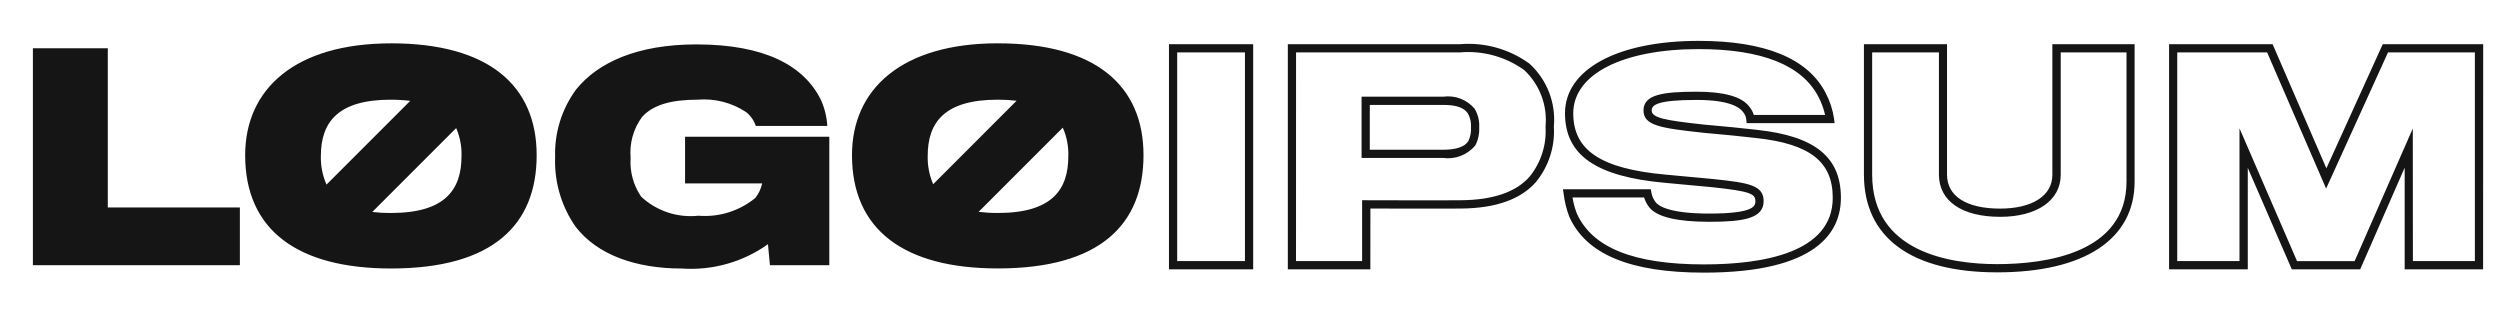
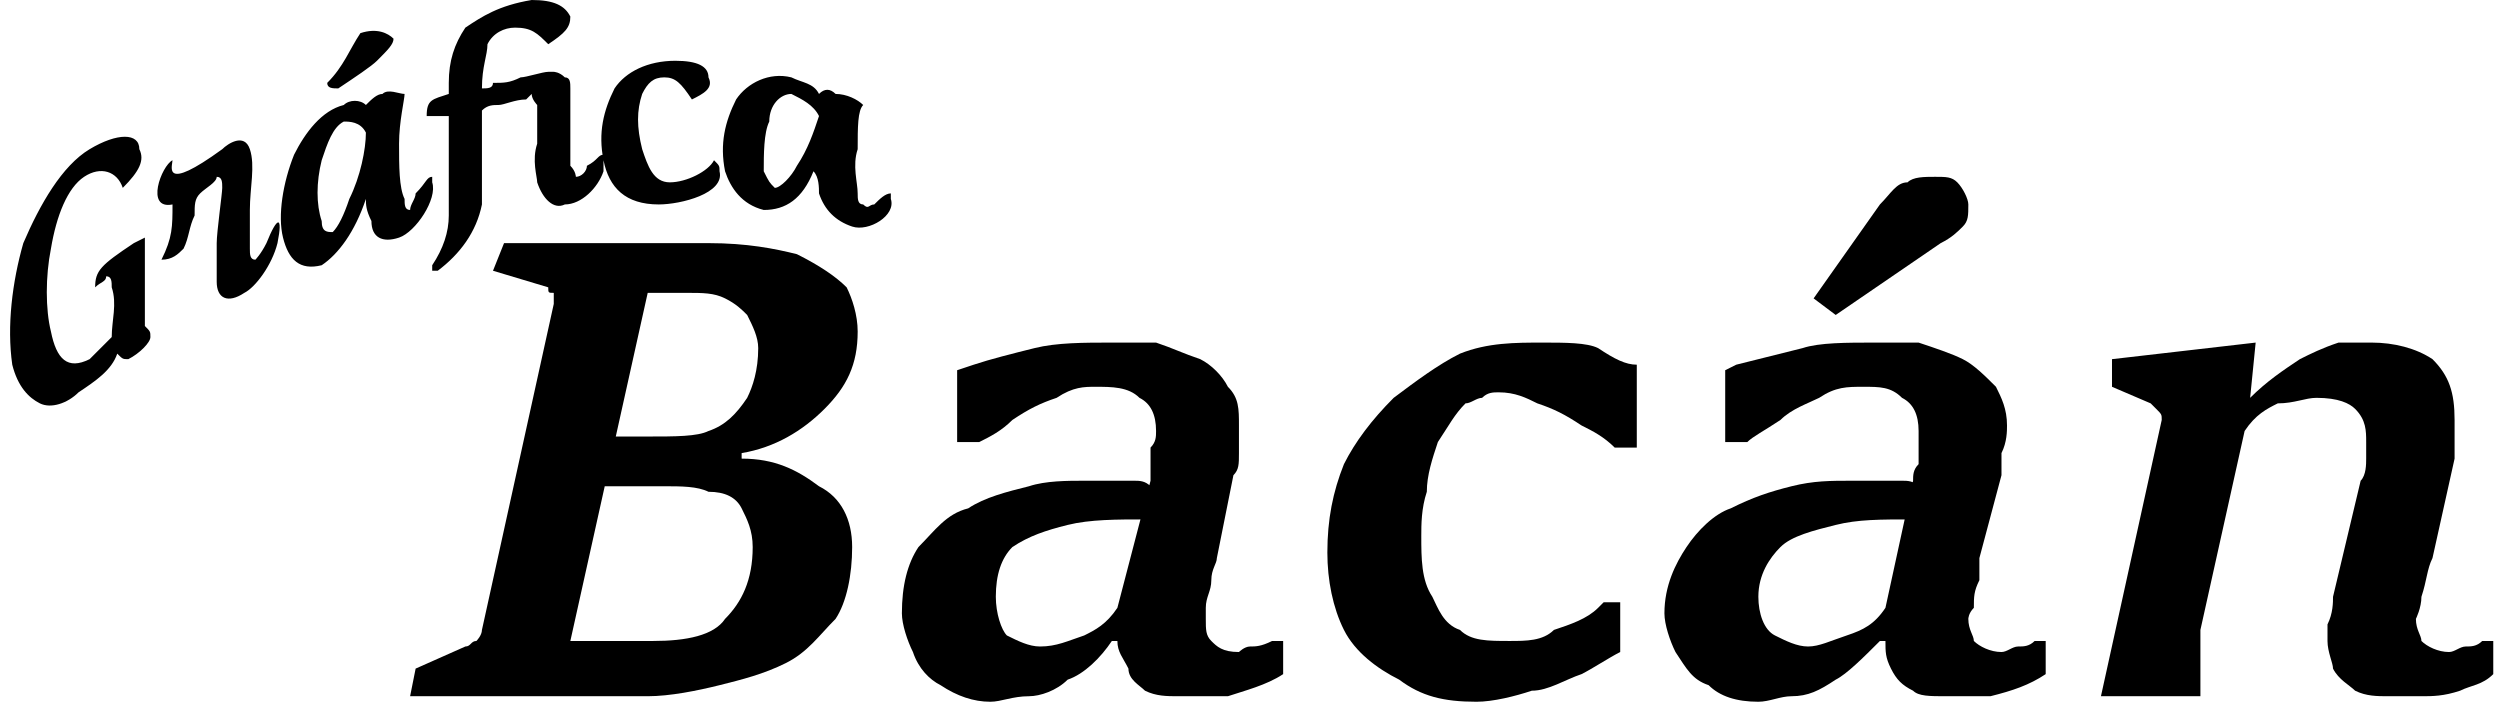
- <svg xmlns="http://www.w3.org/2000/svg" width="152" height="19" viewBox="0 0 152 19" fill="none">
-   <path d="M76.193 16.374H71.073V2.686H76.193V16.374ZM71.573 15.874H75.693V3.186H71.573V15.874ZM83.317 16.374H78.3V2.686H88.782C90.284 2.565 91.779 2.986 92.996 3.874C93.52 4.353 93.926 4.947 94.183 5.609C94.439 6.272 94.539 6.984 94.475 7.691C94.55 8.913 94.161 10.118 93.386 11.066C92.469 12.118 90.943 12.66 88.851 12.679C88.324 12.693 84.375 12.679 83.32 12.679L83.317 16.374ZM78.797 15.874H82.817V12.174H83.068C83.119 12.174 88.246 12.19 88.839 12.174C90.788 12.157 92.189 11.674 93.008 10.731C93.698 9.874 94.04 8.788 93.968 7.69C94.029 7.056 93.944 6.417 93.719 5.822C93.493 5.226 93.134 4.691 92.668 4.257C91.54 3.447 90.159 3.067 88.775 3.185H78.8L78.797 15.874ZM87.72 9.604H82.783V5.878H87.753C88.105 5.829 88.464 5.871 88.796 5.998C89.129 6.125 89.423 6.334 89.653 6.605C89.862 6.952 89.96 7.354 89.935 7.758C89.954 8.133 89.873 8.507 89.7 8.84C89.463 9.126 89.156 9.346 88.809 9.479C88.463 9.612 88.088 9.654 87.72 9.6V9.604ZM83.283 9.104H87.72C88.54 9.104 89.048 8.933 89.273 8.581C89.397 8.325 89.453 8.042 89.436 7.758C89.458 7.46 89.393 7.162 89.25 6.9L89.244 6.891C89.006 6.541 88.533 6.378 87.753 6.378H83.283V9.104ZM103.6 16.576C99.11 16.576 96.43 15.461 95.409 13.168C95.242 12.725 95.129 12.264 95.071 11.794L95.027 11.506H100.369L100.404 11.716C100.445 11.929 100.536 12.13 100.668 12.302C100.879 12.557 101.583 12.985 103.919 12.985C106.727 12.985 106.727 12.492 106.727 12.227C106.727 11.78 106.402 11.627 104.112 11.383L103.677 11.342C102.815 11.261 101.725 11.158 101.227 11.115C97.027 10.735 95.152 9.43 95.152 6.885C95.152 4.212 98.343 2.485 103.282 2.485C107.311 2.485 109.907 3.547 110.996 5.644C111.254 6.132 111.428 6.66 111.509 7.206L111.544 7.487H106.196L106.174 7.261C106.153 7.084 106.078 6.919 105.958 6.787C105.758 6.519 105.126 6.076 103.164 6.076C100.755 6.076 100.423 6.384 100.423 6.716C100.423 7.159 101.184 7.316 103.623 7.577C104.64 7.66 106.275 7.828 106.835 7.896C110.356 8.278 111.927 9.551 111.927 12.025C111.928 14.1 110.483 16.576 103.6 16.576ZM95.611 12.006C95.661 12.336 95.747 12.659 95.868 12.97C96.798 15.059 99.328 16.076 103.6 16.076C107.172 16.076 111.431 15.376 111.431 12.025C111.431 9.832 110.041 8.746 106.782 8.393C106.222 8.325 104.597 8.158 103.582 8.074C100.982 7.792 99.925 7.642 99.925 6.716C99.925 5.758 101.064 5.576 103.166 5.576C104.827 5.576 105.9 5.876 106.355 6.481C106.479 6.63 106.573 6.802 106.631 6.987H110.965C110.878 6.6 110.74 6.227 110.555 5.876C109.555 3.957 107.112 2.985 103.284 2.985C98.649 2.985 95.654 4.516 95.654 6.885C95.654 9.145 97.335 10.261 101.273 10.617C101.773 10.66 102.862 10.763 103.726 10.845L104.164 10.886C106.291 11.11 107.229 11.25 107.229 12.227C107.229 13.279 106.016 13.485 103.921 13.485C101.983 13.485 100.759 13.194 100.286 12.621C100.14 12.438 100.03 12.23 99.962 12.006H95.611ZM121.427 16.559C116.207 16.559 113.327 14.448 113.327 10.614V2.686H118.379V10.614C118.379 11.929 119.556 12.683 121.607 12.683C123.567 12.683 124.784 11.896 124.784 10.631V2.686H129.784V11.034C129.789 14.545 126.74 16.559 121.424 16.559H121.427ZM113.827 3.186V10.614C113.827 15.352 118.585 16.059 121.427 16.059C124.365 16.059 129.292 15.406 129.292 11.034V3.186H125.292V10.631C125.292 12.181 123.848 13.183 121.615 13.183C119.281 13.183 117.887 12.223 117.887 10.614V3.186H113.827ZM150.972 16.374H146.204V10.194L143.5 16.374H139.341L136.665 10.206V16.374H131.88V2.686H138.174L141.444 10.233L144.872 2.686H150.978L150.972 16.374ZM146.704 15.874H150.472V3.186H145.19L141.428 11.465L137.842 3.186H132.376V15.874H136.161V7.8L139.661 15.877H143.161L146.698 7.812L146.704 15.874ZM6.554 2.936H2V16.124H14.584V12.613H6.554V2.936ZM23.776 2.636C17.963 2.636 14.906 5.391 14.906 9.436C14.906 14.006 18.115 16.324 23.776 16.324C30.008 16.324 32.629 13.636 32.629 9.436C32.629 5.171 29.672 2.634 23.776 2.634V2.636ZM23.759 6.063C24.155 6.061 24.55 6.084 24.943 6.132L19.852 11.223C19.611 10.678 19.494 10.087 19.508 9.491C19.508 7.422 20.55 6.061 23.759 6.061V6.063ZM23.776 12.951C23.395 12.953 23.014 12.931 22.635 12.887L27.735 7.787C27.967 8.323 28.078 8.903 28.06 9.487C28.06 11.5 27.1 12.949 23.776 12.949V12.951ZM41.652 11.151H46.339C46.27 11.476 46.126 11.781 45.919 12.041C44.947 12.833 43.707 13.218 42.458 13.116C41.829 13.183 41.193 13.115 40.593 12.915C39.994 12.715 39.444 12.388 38.981 11.957C38.507 11.262 38.282 10.427 38.342 9.588C38.265 8.709 38.51 7.832 39.031 7.119C39.686 6.379 40.795 6.06 42.425 6.06C43.462 5.974 44.498 6.241 45.365 6.816C45.638 7.033 45.843 7.325 45.953 7.656H50.3C50.268 7.111 50.137 6.575 49.913 6.077C48.872 3.96 46.452 2.7 42.337 2.7C38.758 2.7 36.356 3.792 35.029 5.439C34.153 6.628 33.703 8.079 33.752 9.555C33.695 11.065 34.134 12.552 35 13.79C36.311 15.49 38.646 16.326 41.452 16.326C43.318 16.456 45.17 15.934 46.693 14.848L46.811 16.124H50.422V8.312H41.652V11.151ZM60.671 2.633C54.859 2.633 51.801 5.388 51.801 9.433C51.801 14.003 55.009 16.321 60.671 16.321C66.904 16.321 69.525 13.633 69.525 9.433C69.525 5.171 66.568 2.634 60.671 2.634V2.633ZM60.655 6.06C61.04 6.059 61.425 6.081 61.808 6.126L56.737 11.2C56.504 10.661 56.39 10.078 56.404 9.491C56.4 7.422 57.446 6.061 60.655 6.061V6.06ZM60.671 12.948C60.28 12.95 59.889 12.927 59.5 12.88L64.617 7.762C64.858 8.305 64.973 8.895 64.954 9.489C64.956 11.5 64 12.949 60.671 12.949V12.948Z" fill="#151515" />
+ <svg xmlns="http://www.w3.org/2000/svg" xml:space="preserve" width="114px" height="32px" version="1.1" shape-rendering="geometricPrecision" text-rendering="geometricPrecision" image-rendering="optimizeQuality" fill-rule="evenodd" clip-rule="evenodd" viewBox="0 0 4.5 1.27">
+   <g id="Capa_x0020_1">
+     <g id="_2237722463056">
+       <path fill="black" fill-rule="nonzero" d="M0.22 0.65c0.02,-0.01 0.04,-0.03 0.04,-0.04 0,-0.01 0,-0.01 -0.01,-0.02 0,-0.01 0,-0.03 0,-0.05 0,-0.02 0,-0.05 0,-0.08 0,-0.01 0,-0.02 0,-0.03 0,0 -0.02,0.01 -0.02,0.01 -0.06,0.04 -0.07,0.05 -0.07,0.08 0.01,-0.01 0.02,-0.01 0.02,-0.02 0.01,0 0.01,0.01 0.01,0.02 0.01,0.03 0,0.06 0,0.09 -0.02,0.02 -0.03,0.03 -0.04,0.04 -0.04,0.02 -0.06,0 -0.07,-0.05 -0.01,-0.04 -0.01,-0.1 0,-0.15 0.01,-0.06 0.03,-0.11 0.06,-0.13 0.03,-0.02 0.06,-0.01 0.07,0.02 0.03,-0.03 0.04,-0.05 0.03,-0.07 0,-0.03 -0.04,-0.03 -0.09,0 -0.05,0.03 -0.09,0.1 -0.12,0.17 -0.02,0.07 -0.03,0.15 -0.02,0.22 0.01,0.04 0.03,0.06 0.05,0.07 0.02,0.01 0.05,0 0.07,-0.02 0.03,-0.02 0.06,-0.04 0.07,-0.07 0.01,0.01 0.01,0.01 0.02,0.01zm0.25 -0.21c-0.01,0.02 -0.02,0.03 -0.02,0.03 -0.01,0 -0.01,-0.01 -0.01,-0.02 0,-0.02 0,-0.04 0,-0.07 0,-0.04 0.01,-0.08 0,-0.11 -0.01,-0.03 -0.04,-0.01 -0.05,0 -0.11,0.08 -0.09,0.03 -0.09,0.02 -0.02,0.01 -0.05,0.09 0,0.08 0,0.04 0,0.06 -0.02,0.1 0.02,0 0.03,-0.01 0.04,-0.02 0.01,-0.02 0.01,-0.04 0.02,-0.06 0,-0.02 0,-0.03 0.01,-0.04 0.01,-0.01 0.03,-0.02 0.03,-0.03 0.01,0 0.01,0.01 0.01,0.02 0,0.01 -0.01,0.08 -0.01,0.1 0,0.02 0,0.05 0,0.07 0,0.03 0.02,0.04 0.05,0.02 0.02,-0.01 0.05,-0.05 0.06,-0.09 0.01,-0.05 0,-0.05 -0.02,0zm0.27 -0.09c0,0.01 -0.01,0.02 -0.01,0.03 -0.01,0 -0.01,-0.01 -0.01,-0.02 -0.01,-0.02 -0.01,-0.06 -0.01,-0.1 0,-0.04 0.01,-0.08 0.01,-0.09 -0.01,0 -0.03,-0.01 -0.04,0 -0.01,0 -0.02,0.01 -0.03,0.02 -0.01,-0.01 -0.03,-0.01 -0.04,0 -0.04,0.01 -0.07,0.05 -0.09,0.09 -0.02,0.05 -0.03,0.11 -0.02,0.15 0.01,0.04 0.03,0.06 0.07,0.05 0,0 0,0 0,0 0.03,-0.02 0.06,-0.06 0.08,-0.12 0,0.01 0,0.02 0.01,0.04 0,0.03 0.02,0.04 0.05,0.03 0.03,-0.01 0.07,-0.07 0.06,-0.1 0,-0.01 0,-0.01 0,-0.01 -0.01,0 -0.01,0.01 -0.03,0.03 0,0 0,0 0,0zm-0.12 0.01c-0.01,0.03 -0.02,0.05 -0.03,0.06 -0.01,0 -0.02,0 -0.02,-0.02 -0.01,-0.03 -0.01,-0.07 0,-0.11 0.01,-0.03 0.02,-0.06 0.04,-0.07 0.01,0 0.03,0 0.04,0.02 0,0.03 -0.01,0.08 -0.03,0.12 0,0 0,0 0,0zm-0.04 -0.21c0,0.01 0.01,0.01 0.02,0.01 0.03,-0.02 0.06,-0.04 0.07,-0.05 0.02,-0.02 0.03,-0.03 0.03,-0.04 -0.01,-0.01 -0.03,-0.02 -0.06,-0.01 -0.02,0.03 -0.03,0.06 -0.06,0.09 0,0 0,0 0,0zm0.28 0.05c0.01,-0.01 0.02,-0.01 0.03,-0.01 0.01,0 0.03,-0.01 0.05,-0.01 0.01,-0.01 0.01,-0.01 0.01,-0.01 0,0.01 0.01,0.02 0.01,0.02 0,0.02 0,0.04 0,0.07 -0.01,0.03 0,0.06 0,0.07 0.01,0.03 0.03,0.05 0.05,0.04 0.03,0 0.06,-0.03 0.07,-0.06 0,-0.02 0,-0.03 0,-0.03 -0.01,0 -0.01,0.01 -0.03,0.02 0,0.01 -0.01,0.02 -0.02,0.02 0,0 0,-0.01 -0.01,-0.02 0,-0.01 0,-0.04 0,-0.06 0,-0.01 0,-0.03 0,-0.06 0,0 0,-0.01 0,-0.02 0,-0.01 0,-0.02 -0.01,-0.02 -0.01,-0.01 -0.02,-0.01 -0.02,-0.01 -0.01,0 -0.01,0 -0.01,0 -0.01,0 -0.04,0.01 -0.05,0.01 -0.02,0.01 -0.03,0.01 -0.05,0.01 0,0.01 -0.01,0.01 -0.02,0.01 0,-0.04 0.01,-0.06 0.01,-0.08 0.01,-0.02 0.03,-0.03 0.05,-0.03 0.03,0 0.04,0.01 0.06,0.03 0.03,-0.02 0.04,-0.03 0.04,-0.05 -0.01,-0.02 -0.03,-0.03 -0.07,-0.03 -0.06,0.01 -0.09,0.03 -0.12,0.05 -0.02,0.03 -0.03,0.06 -0.03,0.1 0,0 0,0.01 0,0.02 -0.03,0.01 -0.04,0.01 -0.04,0.04 0,0 0,0 0,0 0,0 0.02,0 0.03,0 0,0 0,0 0.01,0 0,0.01 0,0.05 0,0.09 0,0.04 0,0.08 0,0.09 0,0.03 -0.01,0.06 -0.03,0.09 0,0 0,0 0,0.01 0,0 0,0 0.01,0 0,0 0,0 0,0 0.04,-0.03 0.07,-0.07 0.08,-0.12 0,-0.03 0,-0.06 0,-0.09 0,-0.03 0,-0.06 0,-0.08zm0.42 0.09c-0.01,0.02 -0.05,0.04 -0.08,0.04 -0.03,0 -0.04,-0.03 -0.05,-0.06 -0.01,-0.04 -0.01,-0.07 0,-0.1 0.01,-0.02 0.02,-0.03 0.04,-0.03 0.02,0 0.03,0.01 0.05,0.04 0.02,-0.01 0.04,-0.02 0.03,-0.04 0,-0.02 -0.02,-0.03 -0.06,-0.03 -0.05,0 -0.09,0.02 -0.11,0.05 -0.02,0.04 -0.03,0.08 -0.02,0.13 0.01,0.05 0.04,0.08 0.1,0.08 0.04,0 0.12,-0.02 0.11,-0.06 0,-0.01 0,-0.01 -0.01,-0.02zm0.29 0.08c-0.01,0 -0.01,0.01 -0.02,0 -0.01,0 -0.01,-0.01 -0.01,-0.02 0,-0.02 -0.01,-0.05 0,-0.08 0,-0.04 0,-0.07 0.01,-0.08 -0.01,-0.01 -0.03,-0.02 -0.05,-0.02 -0.01,-0.01 -0.02,-0.01 -0.03,0 -0.01,-0.02 -0.03,-0.02 -0.05,-0.03 -0.04,-0.01 -0.08,0.01 -0.1,0.04 -0.02,0.04 -0.03,0.08 -0.02,0.13 0.01,0.03 0.03,0.06 0.07,0.07 0,0 0,0 0,0 0.04,0 0.07,-0.02 0.09,-0.07 0.01,0.01 0.01,0.03 0.01,0.04 0.01,0.03 0.03,0.05 0.06,0.06 0.03,0.01 0.08,-0.02 0.07,-0.05 0,0 0,0 0,-0.01 -0.01,0 -0.02,0.01 -0.03,0.02 0,0 0,0 0,0zm-0.14 -0.07c-0.01,0.02 -0.03,0.04 -0.04,0.04 -0.01,-0.01 -0.01,-0.01 -0.02,-0.03 0,-0.03 0,-0.07 0.01,-0.09 0,-0.03 0.02,-0.05 0.04,-0.05 0.02,0.01 0.04,0.02 0.05,0.04 -0.01,0.03 -0.02,0.06 -0.04,0.09 0,0 0,0 0,0z" />
+       <path fill="black" fill-rule="nonzero" d="M0.73 1.26l0.01 -0.05 0.09 -0.04c0.01,0 0.01,-0.01 0.02,-0.01 0,0 0.01,-0.01 0.01,-0.02l0.13 -0.59c0,-0.01 0,-0.01 0,-0.02 -0.01,0 -0.01,0 -0.01,-0.01l-0.1 -0.03 0.02 -0.05 0.37 0c0.07,0 0.12,0.01 0.16,0.02 0.04,0.02 0.07,0.04 0.09,0.06 0.01,0.02 0.02,0.05 0.02,0.08 0,0.06 -0.02,0.1 -0.06,0.14 -0.04,0.04 -0.09,0.07 -0.15,0.08l0 0.01c0.06,0 0.1,0.02 0.14,0.05 0.04,0.02 0.06,0.06 0.06,0.11 0,0.05 -0.01,0.1 -0.03,0.13 -0.03,0.03 -0.05,0.06 -0.09,0.08 -0.04,0.02 -0.08,0.03 -0.12,0.04 -0.04,0.01 -0.09,0.02 -0.13,0.02l-0.43 0zm0.44 -0.1c0.06,0 0.11,-0.01 0.13,-0.04 0.03,-0.03 0.05,-0.07 0.05,-0.13 0,-0.03 -0.01,-0.05 -0.02,-0.07 -0.01,-0.02 -0.03,-0.03 -0.06,-0.03 -0.02,-0.01 -0.05,-0.01 -0.08,-0.01l-0.12 0 0.02 -0.09 0.07 0c0.05,0 0.09,0 0.11,-0.01 0.03,-0.01 0.05,-0.03 0.07,-0.06 0.01,-0.02 0.02,-0.05 0.02,-0.09 0,-0.02 -0.01,-0.04 -0.02,-0.06 -0.01,-0.01 -0.02,-0.02 -0.04,-0.03 -0.02,-0.01 -0.04,-0.01 -0.07,-0.01l-0.07 0 -0.14 0.63 0.15 0z" />
+       <path id="_1" fill="black" fill-rule="nonzero" d="M2.07 0.88l-0.01 0.06c-0.05,0 -0.1,0 -0.14,0.01 -0.04,0.01 -0.07,0.02 -0.1,0.04 -0.02,0.02 -0.03,0.05 -0.03,0.09 0,0.03 0.01,0.06 0.02,0.07 0.02,0.01 0.04,0.02 0.06,0.02 0.03,0 0.05,-0.01 0.08,-0.02 0.02,-0.01 0.04,-0.02 0.06,-0.05l0.06 -0.23c0,-0.01 0,-0.02 0,-0.03 0,-0.01 0,-0.02 0,-0.03 0.01,-0.01 0.01,-0.02 0.01,-0.03 0,-0.03 -0.01,-0.05 -0.03,-0.06 -0.02,-0.02 -0.05,-0.02 -0.08,-0.02 -0.02,0 -0.04,0 -0.07,0.02 -0.03,0.01 -0.05,0.02 -0.08,0.04 -0.02,0.02 -0.04,0.03 -0.06,0.04l-0.04 0 0 -0.13 0.03 -0.01c0.03,-0.01 0.07,-0.02 0.11,-0.03 0.04,-0.01 0.09,-0.01 0.14,-0.01 0.02,0 0.05,0 0.08,0 0.03,0.01 0.05,0.02 0.08,0.03 0.02,0.01 0.04,0.03 0.05,0.05 0.02,0.02 0.02,0.04 0.02,0.07 0,0.01 0,0.03 0,0.05 0,0.02 0,0.03 -0.01,0.04l-0.03 0.15c0,0.01 -0.01,0.02 -0.01,0.04 0,0.02 -0.01,0.03 -0.01,0.05 0,0.01 0,0.02 0,0.02 0,0.02 0,0.03 0.01,0.04 0.01,0.01 0.02,0.02 0.05,0.02 0,0 0.01,-0.01 0.02,-0.01 0.01,0 0.02,0 0.04,-0.01l0.02 0 0 0.06c-0.03,0.02 -0.07,0.03 -0.1,0.04 -0.04,0 -0.06,0 -0.09,0 -0.02,0 -0.04,0 -0.06,-0.01 -0.01,-0.01 -0.03,-0.02 -0.03,-0.04 -0.01,-0.02 -0.02,-0.03 -0.02,-0.05l-0.01 0c-0.02,0.03 -0.05,0.06 -0.08,0.07 -0.02,0.02 -0.05,0.03 -0.07,0.03 -0.03,0 -0.05,0.01 -0.07,0.01 -0.03,0 -0.06,-0.01 -0.09,-0.03 -0.02,-0.01 -0.04,-0.03 -0.05,-0.06 -0.01,-0.02 -0.02,-0.05 -0.02,-0.07 0,-0.05 0.01,-0.09 0.03,-0.12 0.03,-0.03 0.05,-0.06 0.09,-0.07 0.03,-0.02 0.07,-0.03 0.11,-0.04 0.03,-0.01 0.07,-0.01 0.1,-0.01 0.01,0 0.02,0 0.03,0 0.01,0 0.02,0 0.03,0 0.01,0 0.02,0 0.03,0 0.01,0 0.02,0 0.03,0.01z" />
+       <path id="_2" fill="black" fill-rule="nonzero" d="M2.66 1.27c-0.06,0 -0.1,-0.01 -0.14,-0.04 -0.04,-0.02 -0.08,-0.05 -0.1,-0.09 -0.02,-0.04 -0.03,-0.09 -0.03,-0.14 0,-0.06 0.01,-0.11 0.03,-0.16 0.02,-0.04 0.05,-0.08 0.09,-0.12 0.04,-0.03 0.08,-0.06 0.12,-0.08 0.05,-0.02 0.1,-0.02 0.15,-0.02 0.04,0 0.08,0 0.1,0.01 0.03,0.02 0.05,0.03 0.07,0.03l0 0.15 -0.04 0c-0.02,-0.02 -0.04,-0.03 -0.06,-0.04 -0.03,-0.02 -0.05,-0.03 -0.08,-0.04 -0.02,-0.01 -0.04,-0.02 -0.07,-0.02 -0.01,0 -0.02,0 -0.03,0.01 -0.01,0 -0.02,0.01 -0.03,0.01 -0.02,0.02 -0.03,0.04 -0.05,0.07 -0.01,0.03 -0.02,0.06 -0.02,0.09 -0.01,0.03 -0.01,0.06 -0.01,0.08 0,0.04 0,0.08 0.02,0.11 0.01,0.02 0.02,0.05 0.05,0.06 0.02,0.02 0.05,0.02 0.09,0.02 0.03,0 0.06,0 0.08,-0.02 0.03,-0.01 0.06,-0.02 0.08,-0.04l0.01 -0.01 0.03 0 0 0.09c-0.02,0.01 -0.05,0.03 -0.07,0.04 -0.03,0.01 -0.06,0.03 -0.09,0.03 -0.03,0.01 -0.07,0.02 -0.1,0.02z" />
+       <path id="_3" fill="black" fill-rule="nonzero" d="M3.46 0.88l-0.01 0.06c-0.06,0 -0.1,0 -0.14,0.01 -0.04,0.01 -0.08,0.02 -0.1,0.04 -0.02,0.02 -0.04,0.05 -0.04,0.09 0,0.03 0.01,0.06 0.03,0.07 0.02,0.01 0.04,0.02 0.06,0.02 0.02,0 0.04,-0.01 0.07,-0.02 0.03,-0.01 0.05,-0.02 0.07,-0.05l0.05 -0.23c0,-0.01 0,-0.02 0.01,-0.03 0,-0.01 0,-0.02 0,-0.03 0,-0.01 0,-0.02 0,-0.03 0,-0.03 -0.01,-0.05 -0.03,-0.06 -0.02,-0.02 -0.04,-0.02 -0.07,-0.02 -0.03,0 -0.05,0 -0.08,0.02 -0.02,0.01 -0.05,0.02 -0.07,0.04 -0.03,0.02 -0.05,0.03 -0.06,0.04l-0.04 0 0 -0.13 0.02 -0.01c0.04,-0.01 0.08,-0.02 0.12,-0.03 0.03,-0.01 0.08,-0.01 0.13,-0.01 0.03,0 0.05,0 0.08,0 0.03,0.01 0.06,0.02 0.08,0.03 0.02,0.01 0.04,0.03 0.06,0.05 0.01,0.02 0.02,0.04 0.02,0.07 0,0.01 0,0.03 -0.01,0.05 0,0.02 0,0.03 0,0.04l-0.04 0.15c0,0.01 0,0.02 0,0.04 -0.01,0.02 -0.01,0.03 -0.01,0.05 -0.01,0.01 -0.01,0.02 -0.01,0.02 0,0.02 0.01,0.03 0.01,0.04 0.01,0.01 0.03,0.02 0.05,0.02 0.01,0 0.02,-0.01 0.03,-0.01 0.01,0 0.02,0 0.03,-0.01l0.02 0 0 0.06c-0.03,0.02 -0.06,0.03 -0.1,0.04 -0.03,0 -0.06,0 -0.08,0 -0.03,0 -0.05,0 -0.06,-0.01 -0.02,-0.01 -0.03,-0.02 -0.04,-0.04 -0.01,-0.02 -0.01,-0.03 -0.01,-0.05l-0.01 0c-0.03,0.03 -0.06,0.06 -0.08,0.07 -0.03,0.02 -0.05,0.03 -0.08,0.03 -0.02,0 -0.04,0.01 -0.06,0.01 -0.04,0 -0.07,-0.01 -0.09,-0.03 -0.03,-0.01 -0.04,-0.03 -0.06,-0.06 -0.01,-0.02 -0.02,-0.05 -0.02,-0.07 0,-0.05 0.02,-0.09 0.04,-0.12 0.02,-0.03 0.05,-0.06 0.08,-0.07 0.04,-0.02 0.07,-0.03 0.11,-0.04 0.04,-0.01 0.07,-0.01 0.11,-0.01 0,0 0.01,0 0.02,0 0.01,0 0.02,0 0.03,0 0.02,0 0.03,0 0.04,0 0.01,0 0.02,0 0.03,0.01zm0.04 -0.44l-0.19 0.13 -0.04 -0.03 0.12 -0.17c0.02,-0.02 0.03,-0.04 0.05,-0.04 0.01,-0.01 0.03,-0.01 0.05,-0.01 0.02,0 0.03,0 0.04,0.01 0.01,0.01 0.02,0.03 0.02,0.04 0,0.02 0,0.03 -0.01,0.04 -0.01,0.01 -0.02,0.02 -0.04,0.03z" />
+       <path id="_4" fill="black" fill-rule="nonzero" d="M4.31 1.26c-0.02,0 -0.04,0 -0.06,-0.01 -0.01,-0.01 -0.03,-0.02 -0.04,-0.04 0,-0.01 -0.01,-0.03 -0.01,-0.05 0,-0.01 0,-0.02 0,-0.03 0.01,-0.02 0.01,-0.04 0.01,-0.05l0.05 -0.21c0.01,-0.01 0.01,-0.03 0.01,-0.04 0,-0.01 0,-0.02 0,-0.03 0,-0.02 0,-0.04 -0.02,-0.06 -0.01,-0.01 -0.03,-0.02 -0.07,-0.02 -0.02,0 -0.04,0.01 -0.07,0.01 -0.02,0.01 -0.04,0.02 -0.06,0.05l-0.08 0.36c0,0.02 0,0.04 0,0.06 0,0.01 0,0.03 0,0.06l-0.18 0 0.11 -0.5c0,-0.01 0,-0.01 -0.01,-0.02 0,0 0,0 -0.01,-0.01l-0.07 -0.03 0 -0.05 0.26 -0.03 -0.01 0.1 0 0c0.03,-0.03 0.06,-0.05 0.09,-0.07 0.02,-0.01 0.04,-0.02 0.07,-0.03 0.02,0 0.04,0 0.06,0 0.04,0 0.08,0.01 0.11,0.03 0.03,0.03 0.04,0.06 0.04,0.11 0,0.01 0,0.02 0,0.03 0,0.02 0,0.03 0,0.04l-0.04 0.18c-0.01,0.02 -0.01,0.04 -0.02,0.07 0,0.02 -0.01,0.04 -0.01,0.04 0,0.02 0.01,0.03 0.01,0.04 0.01,0.01 0.03,0.02 0.05,0.02 0.01,0 0.02,-0.01 0.03,-0.01 0.01,0 0.02,0 0.03,-0.01l0.02 0 0 0.06c-0.02,0.02 -0.04,0.02 -0.06,0.03 -0.03,0.01 -0.05,0.01 -0.07,0.01 -0.02,0 -0.04,0 -0.06,0z" />
+     </g>
+   </g>
</svg>
